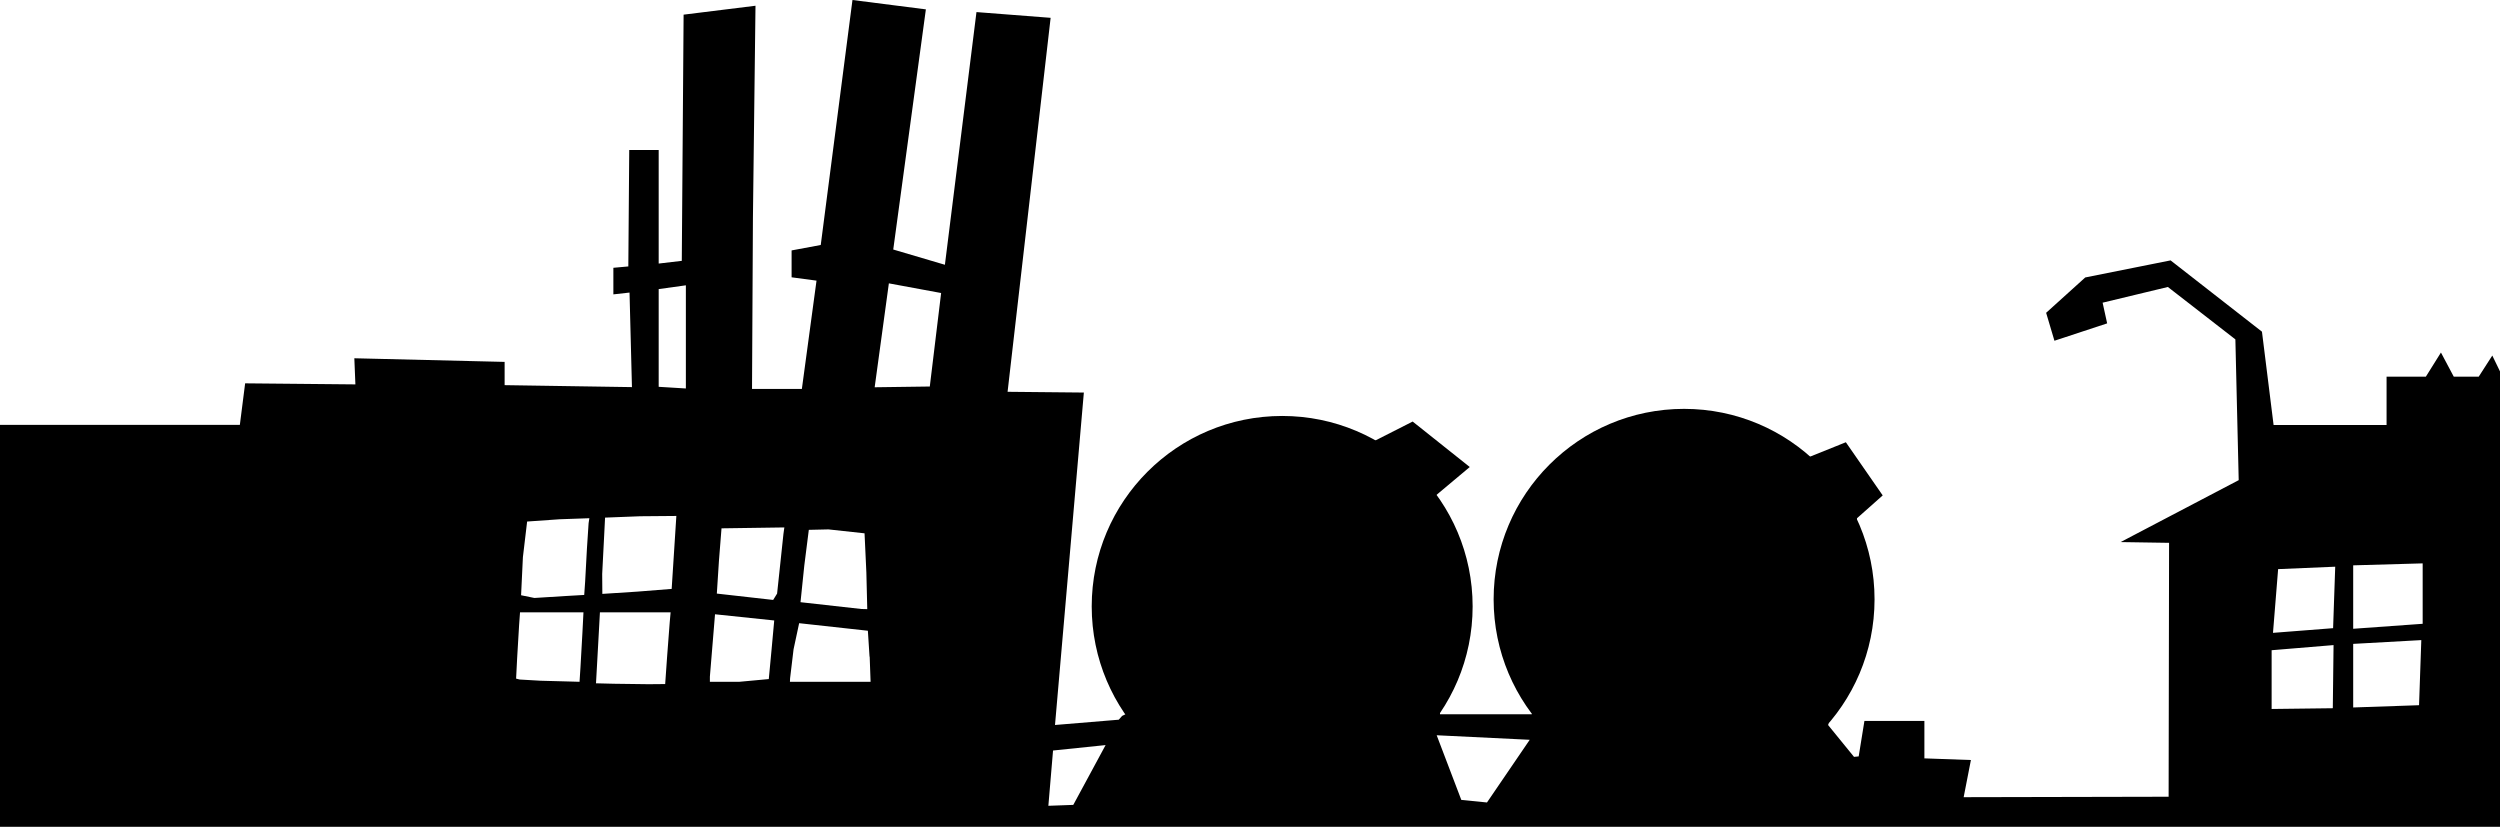
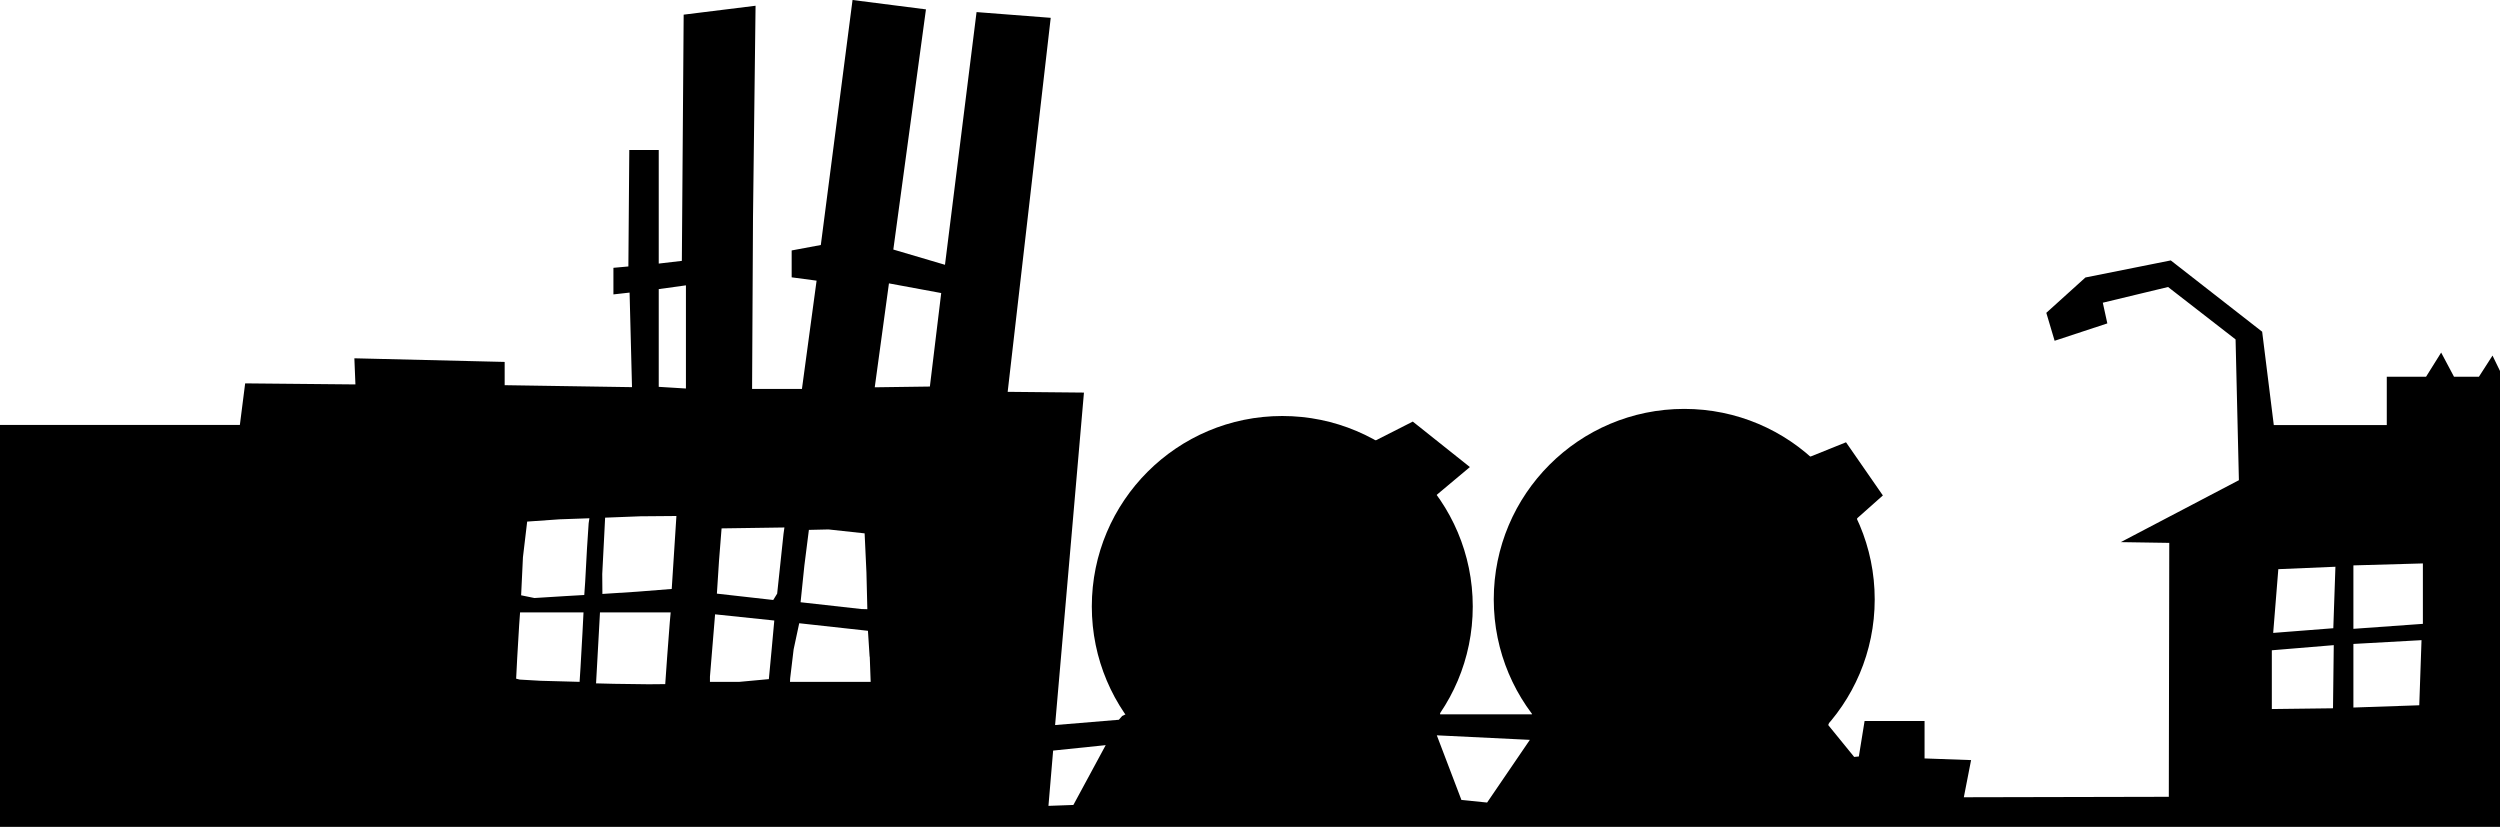
- <svg xmlns="http://www.w3.org/2000/svg" width="467.141" height="154.491" viewBox="0 0 467.141 154.491" id="svg5300" version="1.1">
-   <defs id="defs5302" />
-   <g id="layer1" transform="translate(890.7134,-195.1168)">
-     <g id="g5850" transform="matrix(0.2822264,0,0,0.2822264,-655.5624,158.0323)">
-       <path id="path5852" d="m -833.2,412.7 158.8,0 3.5,-27.5 73,0.7 -0.7,-17.3 99.5,2.4 0,15.4 84.3,1.3 -1.6,-62.6 -10.7,1.2 0,-17.6 9.9,-0.9 0.6,-77.1 19.5,0 0,75.2 15.3,-1.8 1.2,-163 47.6,-5.9 -1.7,140.4 -0.6,113.3 33,0 9.7,-71.7 -16.5,-2.2 0,-17.8 19.3,-3.6 21,-162.2 48.6,6.2 -21.6,159 34.2,10.1 20.9,-167.3 49.1,3.8 -28.5,247.6 50.5,0.5 -19.1,220.1 42.2,-3.5 2.2,-2.5 40.2,-19.5 119.3,-158.7 32.9,-16.7 37.8,30.1 -25.3,21.2 5.6,142.5 60.7,0 183.9,-170.4 24.1,-9.7 24.4,35.2 -17,15.1 -19.1,137 17.1,21 3.1,-0.3 3.8,-23.5 39.7,0 0,24.8 30.8,1.1 -4.8,24.6 135.7,-0.3 0.3,-168.1 -32.1,-0.5 78.2,-41 -2.2,-93.2 -44.7,-34.7 -43.2,10.4 3,13.7 -34.9,11.5 -5.5,-18.5 25.9,-23.4 56.5,-11.3 60.5,47.2 7.7,61.8 74.8,0 0,-32 26,0 10,-16 8.5,16 16.5,0 9,-14 5.1,10.5 0,301.5 -1655.2,2e-5 z m 721.2,232 10.8,-20 -34.8,3.6 -3.1,36.6 16.5,-0.6 z m 291.6,-23.5 -61.6,-3 16.3,42.8 17,1.7 z m 532.2,-62.7 -41,3.4 0,38.9 40.5,-0.5 z m 56.6,39.9 1.5,-43.2 -45.1,2.5 0,42.1 43.7,-1.5 z m -1160,-31.2 1.8,-23.7 0.6,-6.7 -23.4,0 -23.4,0 -0.7,12.8 -1.3,23.5 -0.6,10.7 11.9,0.3 22.9,0.3 11,-0.1 1.2,-17 z m -57.3,6.3 1.3,-23 0.7,-13.7 -21,0 -21,0 -0.6,8.3 -1.3,21.9 -0.7,13.7 2.4,0.6 13.9,0.8 18.6,0.5 7.1,0.2 z m 124.7,7.5 1.9,-20.2 1.7,-18.6 -39.2,-4.1 -3.4,41.3 0,3.4 19.5,0 z m 66.7,-14.9 -1.1,-17.1 -45.5,-5 -3.7,17.3 -2.3,19.2 -0.1,2.3 26.7,0 26.7,0 -0.6,-16.6 z m 969,-18.8 1.4,-40.7 -37.8,1.6 -3.4,42.2 z m 59.3,-2.9 0,-40 -46,1.3 0,42 z m -1030.4,-34 -1.2,-25.9 -23.9,-2.6 -13,0.3 -3,23.7 -2.5,24.2 40.3,4.5 3.9,0.1 z m -59.1,14 2.1,-19.7 2.1,-19.8 0.6,-4.3 -20.8,0.3 -20.8,0.3 -1.7,21.5 -1.4,21.7 37.3,4.2 z m -139.8,1.6 12.1,-0.7 0.6,-8.6 1.2,-22.1 1.1,-16.8 0.5,-3.3 -19.8,0.7 -21.4,1.5 -2.8,23.6 -1.2,25.2 8.8,1.8 z m 47.3,-2.9 22.7,-1.8 3.1,-48.3 -23.9,0.2 -23.3,0.9 -0.6,12 -1.3,25.3 0.1,13.2 z m 193.6,-135.8 7.5,-61.9 -34.6,-6.4 -9.4,68.8 z m -161.5,-67 -18,2.5 0,64.7 18,1.1 z" />
-       <circle id="circle5854" cx="15.7" cy="532.9" r="126.1" style="fill:#000000" />
-       <circle id="circle5856" cx="281.8" cy="528.2" r="126.1" style="fill:#000000" />
+ <svg xmlns="http://www.w3.org/2000/svg" width="467.1" height="154.5" viewBox="0 0 467.1 154.5" version="1.1">
+   <style>.s0{fill:#000;}</style>
+   <g transform="translate(890.7134,-195.1168)">
+     <g transform="matrix(0.2822264,0,0,0.2822264,-655.5624,158.0323)">
+       <path d="m-833.2 412.7 158.8 0 3.5-27.5 73 0.7-0.7-17.3 99.5 2.4 0 15.4 84.3 1.3-1.6-62.6-10.7 1.2 0-17.6 9.9-0.9 0.6-77.1 19.5 0 0 75.2 15.3-1.8 1.2-163 47.6-5.9-1.7 140.4-0.6 113.3 33 0 9.7-71.7-16.5-2.2 0-17.8 19.3-3.6 21-162.2 48.6 6.2-21.6 159 34.2 10.1 20.9-167.3 49.1 3.8-28.5 247.6 50.5 0.5-19.1 220.1 42.2-3.5 2.2-2.5 40.2-19.5 119.3-158.7 32.9-16.7 37.8 30.1-25.3 21.2 5.6 142.5 60.7 0 183.9-170.4 24.1-9.7 24.4 35.2-17 15.1-19.1 137 17.1 21 3.1-0.3 3.8-23.5 39.7 0 0 24.8 30.8 1.1-4.8 24.6 135.7-0.3 0.3-168.1-32.1-0.5 78.2-41-2.2-93.2-44.7-34.7-43.2 10.4 3 13.7-34.9 11.5-5.5-18.5 25.9-23.4 56.5-11.3 60.5 47.2 7.7 61.8 74.8 0 0-32 26 0 10-16 8.5 16 16.5 0 9-14 5.1 10.5 0 301.5-1655.2 0zm721.2 232 10.8-20-34.8 3.6-3.1 36.6 16.5-0.6zm291.6-23.5-61.6-3 16.3 42.8 17 1.7zm532.2-62.7-41 3.4 0 38.9 40.5-0.5zm56.6 39.9 1.5-43.2-45.1 2.5 0 42.1 43.7-1.5zm-1160-31.2 1.8-23.7 0.6-6.7-23.4 0-23.4 0-0.7 12.8-1.3 23.5-0.6 10.7 11.9 0.3 22.9 0.3 11-0.1 1.2-17zm-57.3 6.3 1.3-23 0.7-13.7-21 0-21 0-0.6 8.3-1.3 21.9-0.7 13.7 2.4 0.6 13.9 0.8 18.6 0.5 7.1 0.2zm124.7 7.5 1.9-20.2 1.7-18.6-39.2-4.1-3.4 41.3 0 3.4 19.5 0zm66.7-14.9-1.1-17.1-45.5-5-3.7 17.3-2.3 19.2-0.1 2.3 26.7 0 26.7 0-0.6-16.6zm969-18.8 1.4-40.7-37.8 1.6-3.4 42.2zm59.3-2.9 0-40-46 1.3 0 42zm-1030.4-34-1.2-25.9-23.9-2.6-13 0.3-3 23.7-2.5 24.2 40.3 4.5 3.9 0.1zm-59.1 14 2.1-19.7 2.1-19.8 0.6-4.3-20.8 0.3-20.8 0.3-1.7 21.5-1.4 21.7 37.3 4.2zm-139.8 1.6 12.1-0.7 0.6-8.6 1.2-22.1 1.1-16.8 0.5-3.3-19.8 0.7-21.4 1.5-2.8 23.6-1.2 25.2 8.8 1.8zm47.3-2.9 22.7-1.8 3.1-48.3-23.9 0.2-23.3 0.9-0.6 12-1.3 25.3 0.1 13.2zm193.6-135.8 7.5-61.9-34.6-6.4-9.4 68.8zm-161.5-67-18 2.5 0 64.7 18 1.1z" />
+       <circle cx="15.7" cy="532.9" r="126.1" fill="#000" />
+       <circle cx="281.8" cy="528.2" r="126.1" fill="#000" />
    </g>
  </g>
</svg>
